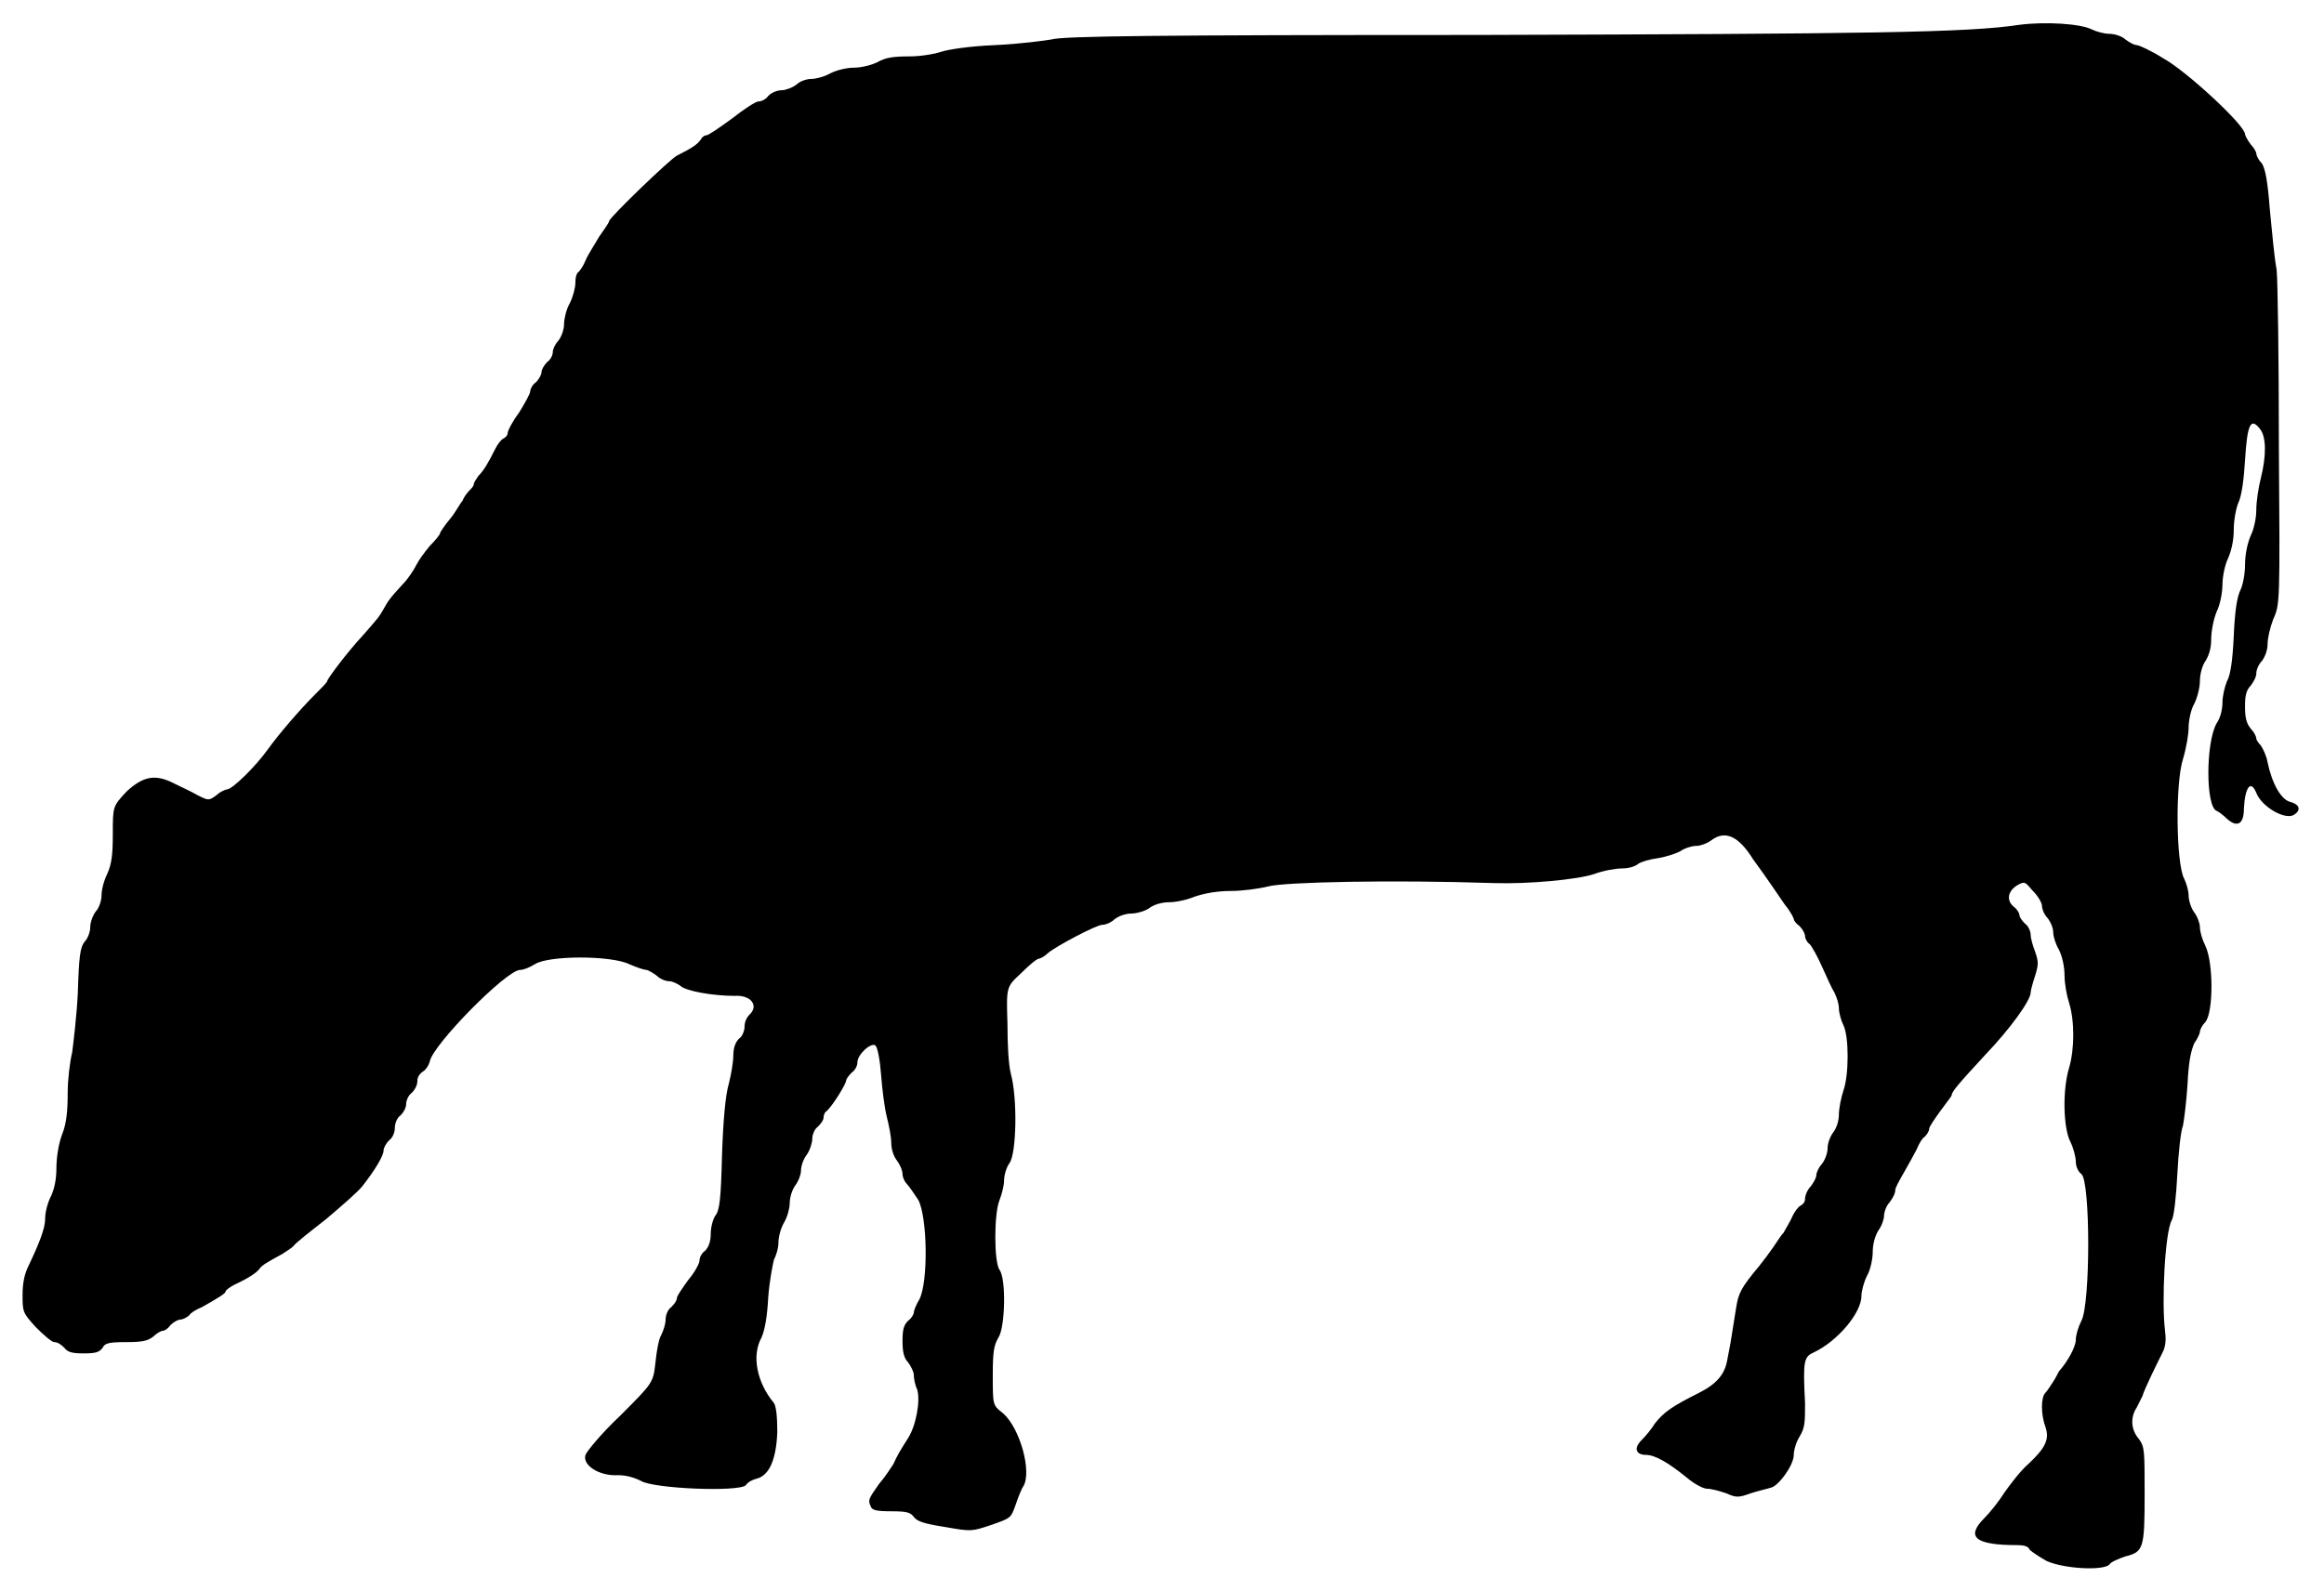
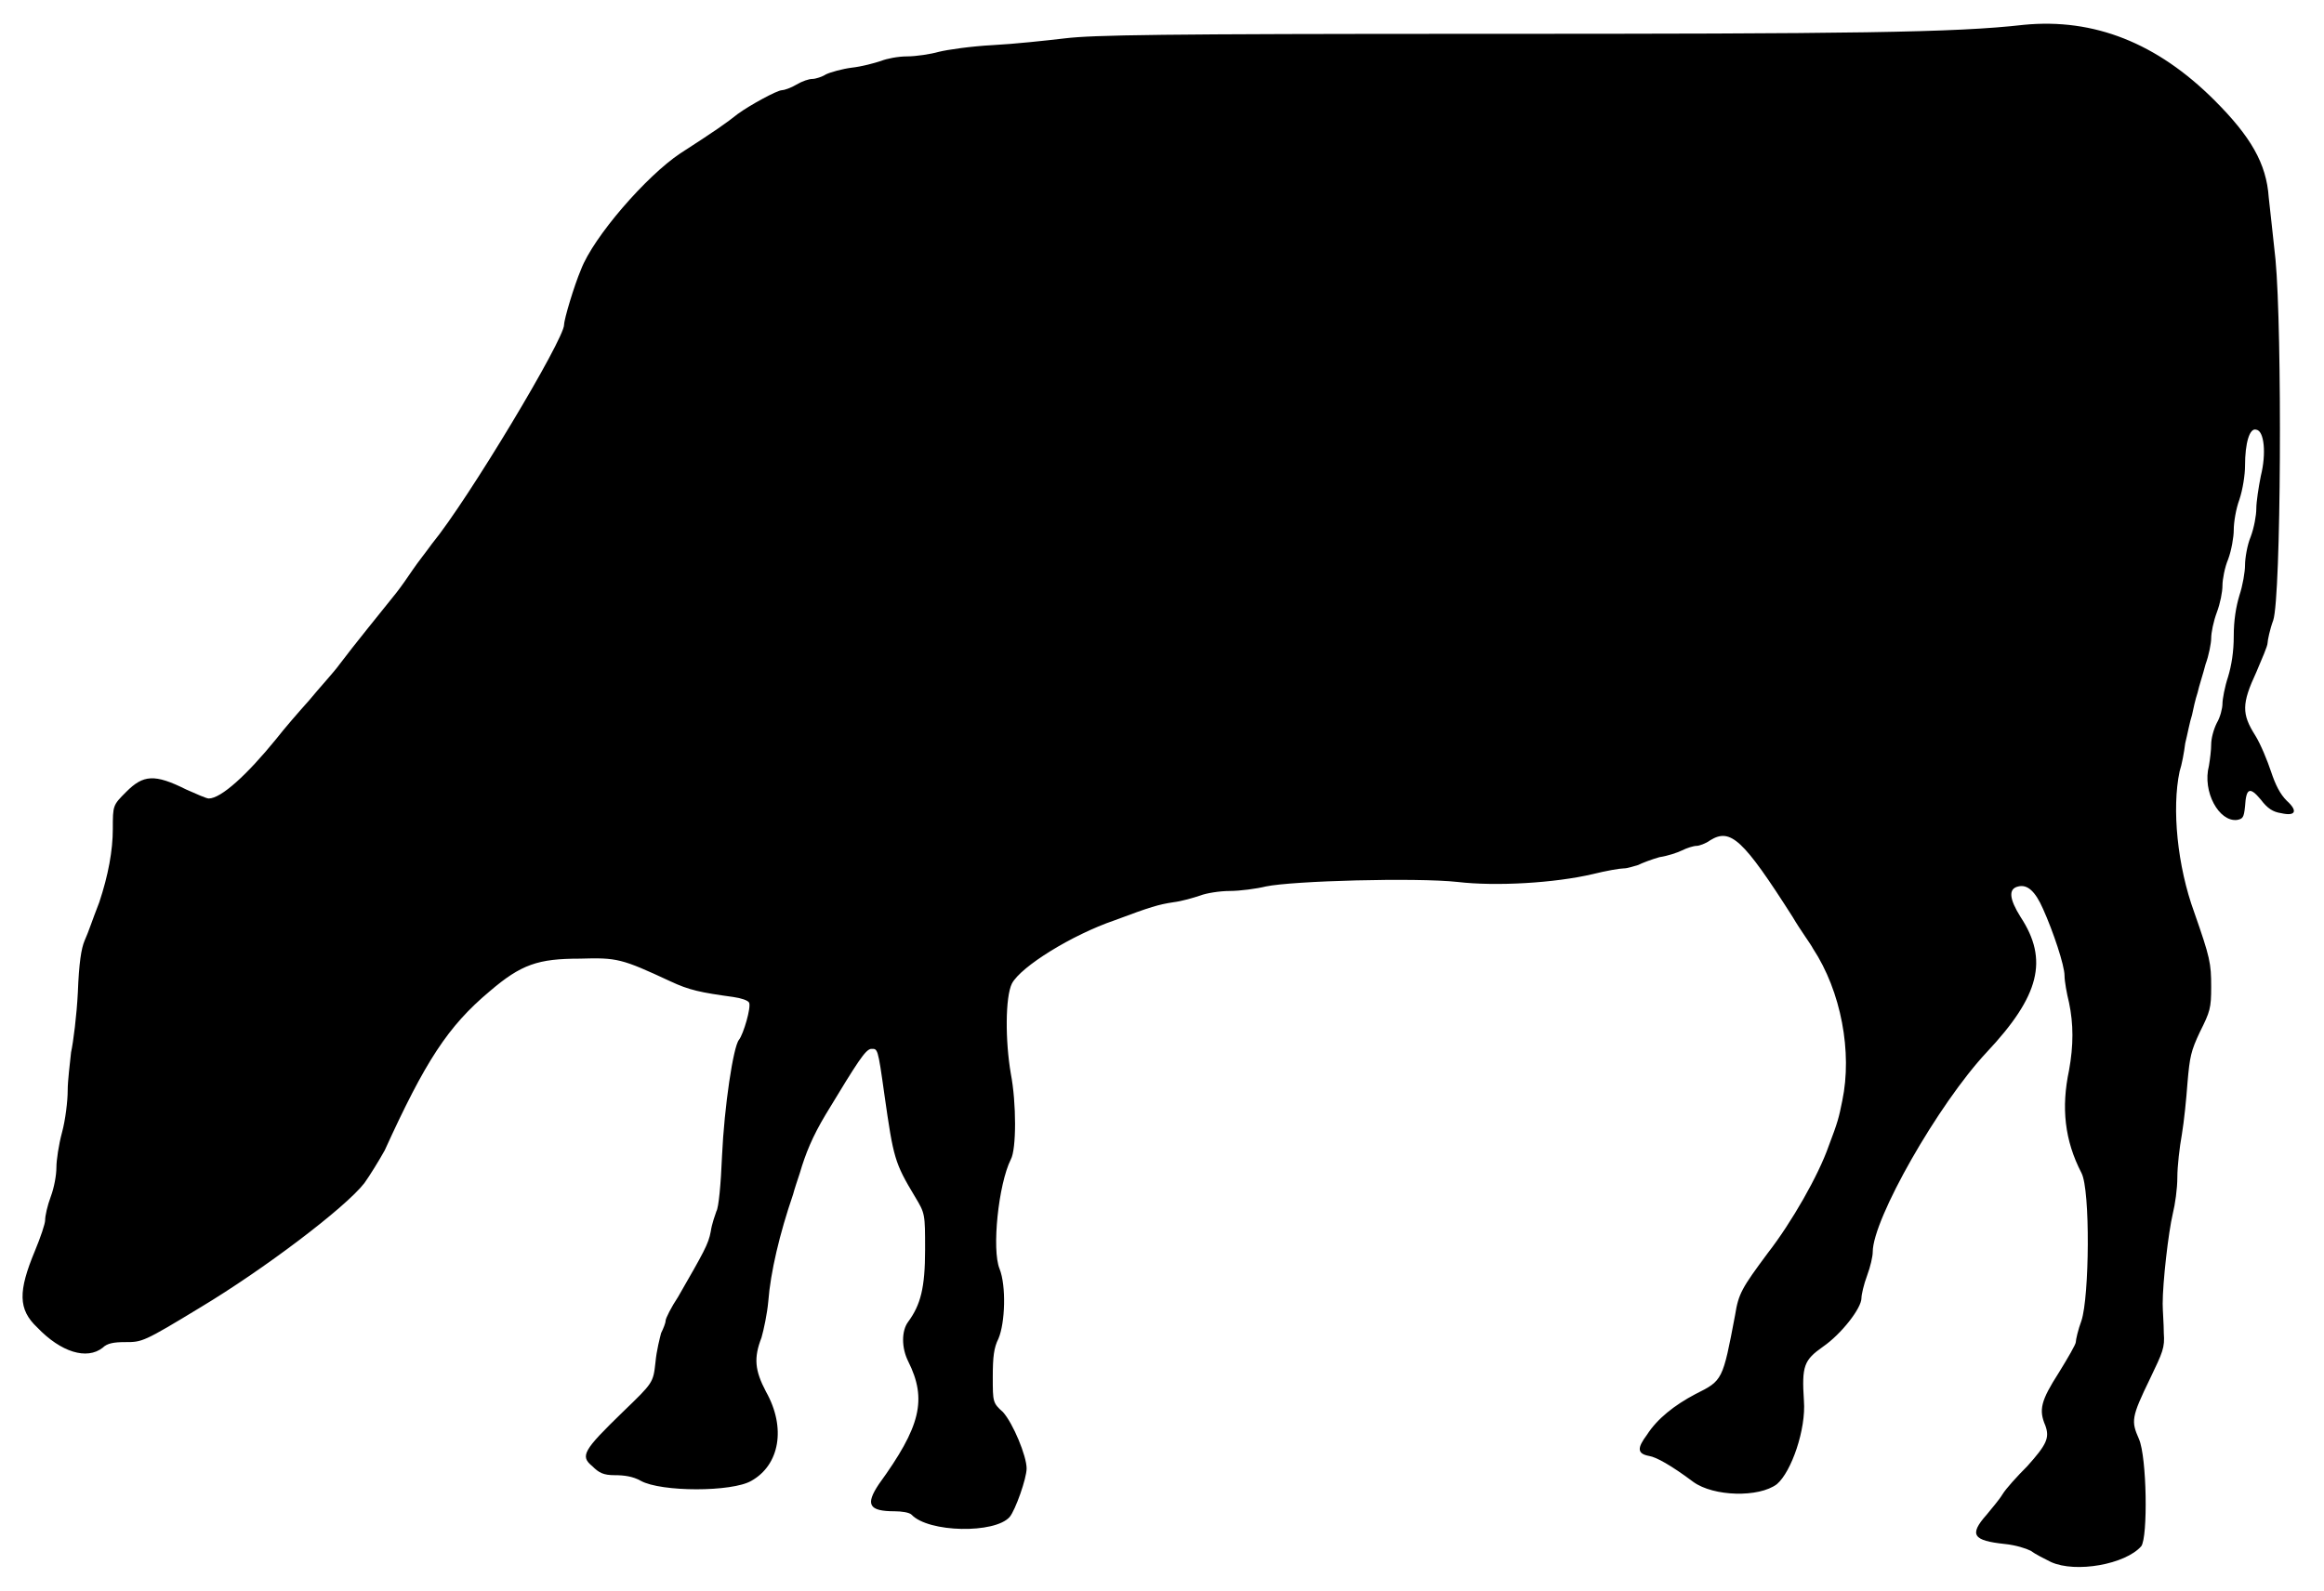
<svg xmlns="http://www.w3.org/2000/svg" viewBox="0 0 206 141" role="img" aria-label="steer grazing">
-   <path fill="currentColor" d="M181.4 138.4C180.7 138 180.1 137.6 179.9 137.4C179.8 137.1 179.4 137 178.8 137C175.1 137 174.2 136.3 175.9 134.6C176.4 134.1 177.2 133.1 177.7 132.3C178.2 131.6 179.1 130.4 179.8 129.8C181.3 128.4 181.7 127.6 181.3 126.5C180.9 125.4 180.9 123.9 181.3 123.5C181.5 123.3 181.8 122.8 182 122.5C182.2 122.2 182.4 121.8 182.5 121.6C183.3 120.7 184 119.4 184 118.8C184 118.4 184.2 117.7 184.5 117.1C185.3 115.6 185.3 104.8 184.5 104.1C184.2 103.9 184 103.4 184 103C184 102.6 183.8 101.8 183.5 101.2C182.9 100 182.8 96.7 183.4 94.7C183.9 93 183.9 90.5 183.4 88.9C183.2 88.3 183 87.2 183 86.5C183 85.7 182.8 84.8 182.5 84.2C182.2 83.7 182 83 182 82.7C182 82.3 181.8 81.8 181.5 81.4C181.2 81.1 181 80.6 181 80.3C181 80.1 180.7 79.5 180.2 79C179.5 78.2 179.5 78.1 178.8 78.5C178 79 177.8 79.8 178.5 80.4C178.8 80.6 179 81 179 81.1C179 81.3 179.2 81.6 179.5 81.9C179.8 82.1 180 82.6 180 82.9C180 83.2 180.2 83.9 180.4 84.4C180.7 85.3 180.7 85.5 180.4 86.5C180.2 87.1 180 87.8 180 88C180 88.7 178.2 91.2 176 93.5C173.6 96.1 173 96.8 173 97.1C173 97.2 172.5 97.8 172 98.5C171.5 99.2 171 99.9 171 100.1C171 100.3 170.8 100.6 170.6 100.8C170.4 100.9 170.1 101.4 169.9 101.9C169.7 102.3 169.2 103.2 168.8 103.9C168.4 104.6 168 105.3 168 105.5C168 105.8 167.8 106.2 167.5 106.6C167.2 106.9 167 107.5 167 107.8C167 108.1 166.8 108.7 166.5 109.1C166.2 109.6 166 110.3 166 111C166 111.6 165.8 112.6 165.5 113.1C165.2 113.7 165 114.5 165 114.9C165 116.4 162.9 118.9 160.8 119.9C159.9 120.3 159.8 120.6 160 124.4C160 126.1 160 126.6 159.5 127.4C159.2 127.9 159 128.6 159 129C159 129.9 157.7 131.7 157 131.9C156.7 132 155.8 132.2 155.2 132.4C154.1 132.8 153.9 132.8 153 132.4C152.4 132.2 151.7 132 151.3 132C151 132 150.2 131.6 149.5 131C147.9 129.7 146.7 129 145.9 129C145 129 144.8 128.4 145.5 127.7C145.9 127.3 146.4 126.7 146.7 126.2C147.5 125.2 148.2 124.7 150.6 123.5C152.2 122.7 152.9 121.8 153.1 120.6C153.2 120.1 153.4 119.1 153.5 118.4C153.6 117.7 153.8 116.6 153.9 115.9C154.1 114.7 154.3 114.2 155.9 112.3C156.3 111.8 156.9 111 157.1 110.7C157.4 110.3 157.8 109.6 158.1 109.3C158.3 108.9 158.7 108.3 158.9 107.8C159.1 107.4 159.4 107 159.6 106.9C159.8 106.8 160 106.6 160 106.3C160 106 160.2 105.5 160.5 105.2C160.8 104.8 161 104.4 161 104.2C161 104 161.2 103.5 161.5 103.2C161.8 102.8 162 102.2 162 101.8C162 101.4 162.2 100.8 162.5 100.4C162.8 100 163 99.4 163 98.8C163 98.3 163.2 97.3 163.4 96.7C163.9 95.3 163.9 91.9 163.4 90.9C163.2 90.5 163 89.8 163 89.4C163 89 162.8 88.4 162.6 88C162.4 87.7 161.9 86.6 161.5 85.7C161.1 84.8 160.6 83.9 160.4 83.7C160.2 83.6 160 83.2 160 83C160 82.8 159.8 82.4 159.5 82.1C159.2 81.9 159 81.6 159 81.5C159 81.4 158.7 80.8 158.2 80.2C156.5 77.7 155.7 76.6 155.4 76.2C154.1 74.1 152.9 73.6 151.7 74.5C151.3 74.8 150.7 75 150.4 75C150 75 149.3 75.2 148.9 75.5C148.5 75.7 147.6 76 146.9 76.1C146.2 76.2 145.5 76.4 145.2 76.6C145 76.8 144.4 77 143.8 77C143.2 77 142.1 77.2 141.3 77.5C139.8 78 135.4 78.4 132.4 78.3C123.5 78 113.8 78.2 112.4 78.6C111.6 78.8 110.1 79 109.1 79C107.9 79 106.8 79.2 105.9 79.5C105.2 79.8 104.2 80 103.6 80C103 80 102.3 80.2 101.9 80.5C101.5 80.8 100.7 81 100.3 81C99.8 81 99.2 81.2 98.8 81.5C98.5 81.8 98 82 97.7 82C97.2 82 93.6 83.9 92.9 84.5C92.6 84.8 92.2 85 92.1 85C91.9 85 91.2 85.6 90.5 86.3C89.2 87.5 89.2 87.5 89.3 90.7C89.3 92.7 89.4 94.4 89.6 95.2C90.2 97.4 90.1 102.2 89.5 103.1C89.2 103.5 89 104.2 89 104.7C89 105.1 88.8 105.9 88.6 106.4C88.1 107.6 88.1 111.9 88.6 112.6C89.2 113.4 89.1 117.7 88.5 118.6C88.1 119.3 88 119.8 88 122C88 124.6 88 124.6 88.9 125.3C90.4 126.6 91.5 130.5 90.7 131.8C90.5 132.1 90.2 132.9 90 133.5C89.6 134.6 89.6 134.6 87.9 135.2C86.1 135.8 86.1 135.8 83.8 135.4C81.9 135.1 81.3 134.9 81 134.5C80.7 134.1 80.4 134 79 134C77.7 134 77.3 133.9 77.2 133.6C76.9 133 77 132.9 77.9 131.6C78.5 130.9 79 130.1 79.2 129.8C79.5 129.1 79.8 128.6 80.5 127.5C81.2 126.4 81.6 124.2 81.3 123.2C81.1 122.8 81 122.2 81 121.9C81 121.7 80.8 121.2 80.5 120.8C80.1 120.4 80 119.8 80 118.9C80 117.9 80.1 117.5 80.5 117.1C80.8 116.9 81 116.5 81 116.4C81 116.2 81.2 115.7 81.5 115.2C82.3 113.6 82.2 107.9 81.4 106.4C81 105.8 80.6 105.2 80.4 105C80.2 104.8 80 104.4 80 104.1C80 103.8 79.8 103.3 79.5 102.9C79.2 102.5 79 101.9 79 101.3C79 100.8 78.8 99.8 78.6 99C78.4 98.2 78.2 96.6 78.1 95.3C78 94 77.8 92.9 77.6 92.7C77.2 92.4 76 93.5 76 94.2C76 94.5 75.8 94.9 75.5 95.1C75.2 95.4 75 95.7 75 95.8C75 96.1 73.9 97.9 73.3 98.5C73.1 98.6 73 98.9 73 99.1C73 99.3 72.8 99.6 72.5 99.9C72.2 100.1 72 100.6 72 101C72 101.3 71.8 102 71.5 102.4C71.2 102.8 71 103.4 71 103.8C71 104.1 70.8 104.7 70.5 105.1C70.2 105.5 70 106.2 70 106.7C70 107.1 69.8 107.9 69.5 108.4C69.2 108.9 69 109.7 69 110.2C69 110.7 68.8 111.3 68.6 111.7C68.5 112.1 68.2 113.6 68.1 115C68 116.8 67.8 117.9 67.5 118.6C66.6 120.2 67.1 122.6 68.6 124.4C68.8 124.7 68.9 125.6 68.9 127C68.8 129.4 68.2 130.8 67.1 131.1C66.7 131.2 66.3 131.4 66.1 131.7C65.4 132.3 57.9 132 56.8 131.3C56.2 131 55.5 130.8 54.8 130.8C53.1 130.9 51.6 129.9 51.9 129C52 128.7 53.3 127.1 55 125.5C57.9 122.6 57.9 122.6 58.1 120.8C58.2 119.8 58.4 118.7 58.6 118.4C58.8 118 59 117.4 59 117C59 116.6 59.2 116.1 59.5 115.9C59.8 115.6 60 115.3 60 115.1C60 114.9 60.5 114.2 61 113.5C61.6 112.8 62 112 62 111.8C62 111.5 62.2 111.1 62.5 110.9C62.8 110.6 63 110.1 63 109.4C63 108.8 63.2 108.1 63.4 107.8C63.8 107.3 63.9 106.3 64 102.4C64.1 99.4 64.3 97.1 64.6 96.1C64.8 95.3 65 94.2 65 93.6C65 92.9 65.2 92.4 65.5 92.1C65.8 91.9 66 91.4 66 91C66 90.6 66.2 90.2 66.4 90C67.3 89.2 66.6 88.2 65.1 88.3C63.3 88.3 60.8 87.9 60.3 87.4C60 87.2 59.6 87 59.3 87C59 87 58.5 86.8 58.2 86.5C57.8 86.2 57.4 86 57.3 86C57.1 86 56.5 85.8 55.8 85.5C54.2 84.7 48.6 84.7 47.4 85.5C46.9 85.8 46.4 86 46.1 86C44.9 86 38.4 92.6 38.1 94.1C38 94.5 37.7 94.9 37.5 95C37.2 95.2 37 95.5 37 95.8C37 96.2 36.8 96.6 36.5 96.9C36.2 97.1 36 97.6 36 97.9C36 98.2 35.8 98.6 35.5 98.9C35.2 99.1 35 99.6 35 100C35 100.4 34.8 100.9 34.5 101.1C34.2 101.4 34 101.8 34 102C34 102.5 33.2 103.8 32.1 105.2C31.7 105.7 30.2 107 28.9 108.1C27.5 109.2 26.2 110.2 26 110.5C25.8 110.7 25.3 111 25 111.2C23.7 111.9 23.2 112.2 23 112.5C22.8 112.8 22.1 113.3 20.8 113.9C20.4 114.1 20 114.4 20 114.5C20 114.7 19.3 115.1 17.9 115.9C17.4 116.1 16.9 116.4 16.8 116.6C16.6 116.8 16.2 117 16 117C15.8 117 15.4 117.2 15.1 117.5C14.9 117.8 14.6 118 14.4 118C14.3 118 13.9 118.2 13.6 118.5C13.1 118.9 12.6 119 11.2 119C9.6 119 9.3 119.1 9.1 119.5C8.8 119.9 8.5 120 7.4 120C6.4 120 6 119.9 5.7 119.5C5.4 119.2 5.1 119 4.8 119C4.6 119 3.9 118.4 3.2 117.7C2 116.4 2 116.3 2 114.8C2 113.7 2.2 112.9 2.5 112.3C3.5 110.2 4 108.9 4 108.1C4 107.5 4.2 106.7 4.5 106.1C4.8 105.5 5 104.6 5 103.6C5 102.6 5.2 101.4 5.5 100.6C5.9 99.6 6 98.5 6 96.9C6 95.7 6.2 94.1 6.4 93.3C6.5 92.5 6.8 90.1 6.9 88C7 84.8 7.1 84 7.5 83.5C7.8 83.2 8 82.6 8 82.2C8 81.8 8.2 81.2 8.5 80.8C8.8 80.5 9 79.8 9 79.4C9 78.9 9.2 78.1 9.5 77.5C9.9 76.6 10 75.8 10 73.9C10 71.5 10 71.5 11.2 70.2C12.7 68.8 13.8 68.6 15.5 69.5C16.1 69.8 17 70.2 17.5 70.5C18.5 71 18.5 71 19.2 70.5C19.5 70.2 20 70 20.1 70C20.6 70 22.7 67.9 23.7 66.5C24.7 65.1 26.6 62.9 27.9 61.6C28.5 61 29 60.5 29 60.4C29 60.2 30.8 57.8 32.2 56.3C33.6 54.7 33.6 54.7 34 54C34.4 53.3 34.5 53.1 35.7 51.8C36.2 51.3 36.7 50.5 36.9 50.1C37.1 49.7 37.6 49 38.1 48.4C38.6 47.9 39 47.4 39 47.3C39 47.2 39.4 46.6 39.9 46C40.4 45.4 40.8 44.6 41 44.4C41.1 44.1 41.4 43.7 41.6 43.5C41.8 43.3 42 43.1 42 42.9C42 42.8 42.2 42.5 42.4 42.2C42.9 41.7 43.3 41 43.9 39.8C44.1 39.4 44.4 39 44.6 38.9C44.8 38.8 45 38.6 45 38.4C45 38.2 45.4 37.4 46 36.6C46.5 35.8 47 34.9 47 34.7C47 34.5 47.2 34.1 47.5 33.9C47.8 33.6 48 33.2 48 33C48 32.8 48.2 32.4 48.5 32.1C48.8 31.9 49 31.5 49 31.2C49 31 49.2 30.5 49.5 30.2C49.8 29.8 50 29.2 50 28.7C50 28.3 50.2 27.4 50.5 26.9C50.8 26.3 51 25.5 51 25.1C51 24.6 51.1 24.2 51.3 24.1C51.4 24 51.7 23.6 51.9 23.1C52.1 22.6 52.7 21.7 53.1 21C53.6 20.3 54 19.7 54 19.6C54 19.3 59.4 14.1 60 13.8C61.4 13.1 61.8 12.8 62.1 12.4C62.2 12.2 62.4 12 62.6 12C62.8 12 63.8 11.3 64.9 10.5C65.9 9.7 67 9 67.2 9C67.5 9 67.9 8.8 68.1 8.5C68.4 8.2 68.9 8 69.3 8C69.6 8 70.2 7.8 70.6 7.5C70.9 7.2 71.5 7 71.9 7C72.3 7 73.1 6.8 73.6 6.5C74.2 6.2 75.1 6 75.7 6C76.3 6 77.2 5.8 77.8 5.5C78.5 5.1 79.2 5 80.6 5C81.6 5 82.8 4.8 83.4 4.6C84 4.4 85.8 4.1 88.2 4C90.4 3.9 92.6 3.6 93.2 3.5C94.1 3.2 102.4 3.1 130.8 3.1C165.7 3 174.4 2.9 179 2.2C181.3 1.9 184.4 2.1 185.4 2.6C185.8 2.8 186.5 3 187 3C187.4 3 188.1 3.2 188.4 3.5C188.8 3.8 189.2 4 189.4 4C189.6 4 190.7 4.5 191.8 5.2C193.8 6.3 199 11.1 199 11.9C199 12 199.2 12.4 199.5 12.8C199.8 13.1 200 13.5 200 13.6C200 13.8 200.2 14.2 200.5 14.5C200.8 15 201 16 201.2 18.6C201.4 20.6 201.6 22.9 201.8 23.9C201.9 24.8 202 31.9 202 39.6C202.1 53.4 202.1 53.6 201.5 54.9C201.2 55.7 201 56.6 201 57.1C201 57.6 200.8 58.2 200.5 58.6C200.2 58.9 200 59.4 200 59.7C200 60 199.8 60.4 199.5 60.8C199.1 61.2 199 61.7 199 62.6C199 63.6 199.1 64.1 199.5 64.6C199.8 64.9 200 65.3 200 65.5C200 65.6 200.2 65.9 200.4 66.1C200.6 66.4 200.9 67 201 67.6C201.4 69.5 202.2 70.9 203 71.1C203.8 71.3 204 71.8 203.4 72.2C202.7 72.8 200.5 71.6 200 70.3C199.5 69.1 199 69.8 198.9 71.7C198.9 73.1 198.3 73.4 197.4 72.6C197.1 72.3 196.7 72 196.5 71.9C195.5 71.6 195.5 65.8 196.5 64.1C196.8 63.7 197 62.9 197 62.3C197 61.7 197.2 60.9 197.4 60.4C197.7 59.9 197.9 58.6 198 56.4C198.1 54.1 198.3 52.9 198.6 52.3C198.8 51.9 199 50.9 199 50.1C199 49.2 199.2 48.2 199.5 47.5C199.8 46.9 200 45.9 200 45.2C200 44.4 200.2 43.2 200.4 42.4C200.9 40.4 200.9 38.7 200.3 38C199.5 37 199.2 37.6 199 40.8C198.9 42.5 198.7 44 198.4 44.6C198.2 45.1 198 46.1 198 47C198 47.9 197.8 48.8 197.5 49.5C197.2 50.1 197 51.2 197 51.8C197 52.5 196.8 53.6 196.5 54.2C196.2 54.9 196 56 196 56.7C196 57.5 195.8 58.1 195.5 58.6C195.2 59 195 59.8 195 60.4C195 60.9 194.8 61.8 194.5 62.4C194.2 62.9 194 63.9 194 64.5C194 65.1 193.8 66.3 193.5 67.3C192.8 69.5 192.9 76.6 193.6 77.9C193.8 78.3 194 79 194 79.4C194 79.8 194.2 80.5 194.5 80.9C194.8 81.3 195 81.9 195 82.2C195 82.6 195.2 83.3 195.5 83.9C196.2 85.4 196.2 89.7 195.5 90.6C195.2 90.9 195 91.3 195 91.5C195 91.6 194.8 92.1 194.5 92.5C194.2 93.2 194 94.1 193.9 96.2C193.8 97.7 193.6 99.3 193.5 99.8C193.3 100.3 193.1 102.2 193 104.1C192.9 106.1 192.7 107.9 192.5 108.2C191.9 109.3 191.6 115.4 191.9 117.9C192 118.7 192 119.3 191.7 119.9C191.3 120.7 190.1 123.1 189.9 123.8C189.8 124 189.6 124.4 189.4 124.8C188.8 125.7 188.9 126.8 189.6 127.6C190.1 128.3 190.1 128.6 190.1 132.5C190.1 137.3 190 137.6 188.4 138C187.8 138.2 187.1 138.5 187 138.7C186.5 139.3 182.9 139.1 181.4 138.4Z" />
+   <path fill="currentColor" d="M181.8 138.5C181.2 138.2 180.4 137.8 180 137.5C179.6 137.3 178.7 137 177.7 136.9C174.9 136.6 174.5 136.1 176.1 134.3C176.5 133.8 177.2 133 177.5 132.5C177.8 132 178.8 130.9 179.7 130C181.4 128.1 181.7 127.5 181.3 126.4C180.7 125 180.9 124.2 182.5 121.7C183.3 120.4 184 119.2 184 119C184 118.8 184.2 117.9 184.5 117.1C185.2 115 185.3 105.5 184.5 104C183 101.1 182.7 98.2 183.4 94.9C183.8 92.7 183.8 90.8 183.4 88.9C183.2 88.1 183 87 183 86.5C183 85.6 182 82.6 181.1 80.6C180.4 79 179.7 78.4 178.9 78.6C178 78.8 178.1 79.7 179.1 81.3C181.6 85.1 180.8 88.3 176.1 93.3C171.8 97.9 166 108.1 166 111C166 111.4 165.8 112.3 165.5 113.1C165.2 113.9 165 114.8 165 115.1C165 116 163.2 118.3 161.6 119.4C159.9 120.6 159.7 121.1 159.9 124.2C160.1 126.7 158.8 130.5 157.5 131.6C155.9 132.8 151.9 132.7 150.1 131.4C148.1 129.9 146.8 129.2 146.2 129.1C145.1 128.9 145.1 128.4 146 127.2C146.9 125.8 148.4 124.6 150.3 123.6C152.7 122.4 152.7 122.4 153.8 116.6C154.1 114.7 154.4 114.2 156.7 111.1C158.8 108.4 161.2 104.2 162.1 101.6C162.9 99.5 163 99.1 163.3 97.6C164.2 93.3 163.2 87.9 160.7 84.1C160.5 83.7 159.6 82.5 158.9 81.3C154.5 74.4 153.4 73.4 151.6 74.5C151.2 74.8 150.6 75 150.4 75C150.1 75 149.5 75.2 149.1 75.4C148.7 75.6 147.8 75.9 147.1 76C146.4 76.2 145.6 76.5 145.2 76.7C144.8 76.8 144.3 77 143.9 77C143.6 77 142.4 77.2 141.2 77.5C137.8 78.3 132.6 78.6 129.2 78.2C125.5 77.8 114.6 78.1 112.2 78.6C111.4 78.8 109.9 79 109 79C108.1 79 106.9 79.2 106.4 79.4C105.8 79.6 104.8 79.9 104 80C102.7 80.2 102 80.4 98.8 81.6C95 82.9 90.5 85.7 89.7 87.2C89.1 88.4 89.1 92.3 89.6 95.2C90.1 97.8 90.1 101.9 89.6 102.8C88.5 105 87.9 110.8 88.6 112.5C89.2 114 89.1 117.3 88.5 118.7C88.1 119.5 88 120.3 88 122.1C88 124.3 88 124.4 88.9 125.2C89.8 126.2 91 129.1 91 130.2C91 131.1 90 133.9 89.5 134.5C88.2 136 82.3 135.9 80.8 134.3C80.6 134.1 79.9 134 79.3 134C77 134 76.7 133.4 77.9 131.6C81.6 126.5 82.2 124.1 80.5 120.7C79.9 119.5 79.9 118 80.5 117.2C81.6 115.7 82 114.2 82 110.8C82 107.6 82 107.6 81.1 106.1C79.3 103.1 79.2 102.7 78.4 97.1C77.8 92.8 77.8 93 77.2 93C76.7 93.1 76.1 94 73.2 98.8C72 100.8 71.4 102.3 70.9 104C70.7 104.6 70.4 105.5 70.3 105.9C69.1 109.4 68.3 112.8 68.1 115.4C68 116.5 67.7 117.9 67.5 118.6C66.8 120.4 66.9 121.5 67.9 123.4C69.7 126.6 69.1 129.9 66.6 131.3C64.9 132.3 58.6 132.3 56.8 131.3C56.1 130.9 55.3 130.8 54.5 130.8C53.5 130.8 53.1 130.6 52.5 130C51.4 129.1 51.7 128.6 55.2 125.2C57.9 122.6 57.9 122.6 58.1 120.8C58.2 119.7 58.5 118.6 58.6 118.2C58.8 117.8 59 117.3 59 117.1C59 116.9 59.5 115.9 60.1 115C62.4 111 62.8 110.3 63 109.2C63.1 108.5 63.4 107.7 63.5 107.4C63.7 107.1 63.9 105 64 102.5C64.2 98.1 65 92.8 65.5 92.2C65.9 91.7 66.6 89.3 66.4 88.9C66.3 88.7 65.7 88.5 65 88.4C62.1 88 61.1 87.8 59.4 87C55.1 85 54.7 84.9 51.4 85C47.7 85 46.2 85.5 43.4 87.9C39.7 91 37.7 94.1 34.1 102C33.6 102.9 32.8 104.2 32.3 104.9C30.6 107.1 23.3 112.6 17.8 115.9C12.7 119 12.6 119 11.1 119C10.1 119 9.5 119.1 9.1 119.5C7.7 120.6 5.4 119.9 3.3 117.7C1.6 116.1 1.6 114.5 3.1 110.9C3.6 109.7 4 108.5 4 108.2C4 107.8 4.2 106.9 4.5 106.1C4.8 105.3 5 104.2 5 103.5C5 102.9 5.2 101.5 5.5 100.4C5.8 99.3 6 97.6 6 96.7C6 95.8 6.2 94.3 6.3 93.3C6.5 92.4 6.8 90 6.9 88C7 85.4 7.2 84.1 7.5 83.4C7.9 82.5 8.1 81.8 8.8 80C9.6 77.6 10 75.4 10 73.5C10 71.4 10 71.4 11.2 70.2C12.7 68.7 13.7 68.6 16.5 70C17.4 70.4 18.3 70.8 18.5 70.8C19.6 70.8 21.9 68.7 24.5 65.5C25.2 64.6 26.5 63.1 27.4 62.1C28.3 61 29.6 59.6 30.1 58.9C31.3 57.3 33.9 54.1 35.1 52.6C35.5 52.1 36.2 51.1 36.6 50.5C37 49.9 37.8 48.9 38.3 48.2C41.5 44.3 50 30.1 50 28.8C50 28.3 50.9 25.3 51.5 23.9C52.6 21 57.3 15.6 60.3 13.6C63.4 11.6 64.4 10.9 65.4 10.1C66.5 9.3 68.9 8 69.3 8C69.5 8 70.1 7.8 70.6 7.5C71.1 7.2 71.7 7 72 7C72.3 7 72.9 6.8 73.2 6.6C73.6 6.4 74.7 6.1 75.5 6C76.4 5.9 77.5 5.6 78.1 5.4C78.6 5.2 79.6 5 80.4 5C81.2 5 82.5 4.8 83.2 4.6C84 4.4 86.1 4.1 88 4C89.9 3.9 92.7 3.6 94.4 3.4C96.9 3.1 102.7 3 131.5 3C164.2 3 173.3 2.9 179.4 2.2C185.6 1.6 191.2 3.8 196.3 8.9C199.5 12.1 200.9 14.5 201.1 17.5C201.2 18.5 201.5 21 201.7 23C202.3 29.4 202.2 52.9 201.5 55C201.2 55.8 201 56.8 201 57C201 57.3 200.5 58.4 200 59.6C198.7 62.4 198.7 63.3 199.9 65.2C200.4 66 201 67.5 201.3 68.4C201.7 69.6 202.1 70.4 202.7 71C203.7 71.9 203.5 72.4 202.2 72.1C201.5 72 201 71.7 200.4 70.9C199.4 69.7 199.1 69.9 199 71.5C198.9 72.5 198.8 72.6 198.3 72.7C196.7 72.9 195.2 70.2 195.8 67.9C195.9 67.3 196 66.5 196 66C196 65.5 196.2 64.7 196.5 64.1C196.8 63.6 197 62.8 197 62.4C197 62 197.2 60.9 197.5 60C197.8 59 198 57.8 198 56.4C198 55 198.2 53.8 198.5 52.8C198.8 51.9 199 50.7 199 50.1C199 49.5 199.2 48.3 199.5 47.6C199.8 46.8 200 45.7 200 45.1C200 44.5 200.2 43.2 200.4 42.2C200.9 40.2 200.7 38.2 200 38.1C199.4 37.9 199 39.3 199 41.3C199 42.1 198.8 43.4 198.5 44.3C198.2 45.1 198 46.3 198 47C198 47.6 197.8 48.8 197.5 49.6C197.2 50.3 197 51.4 197 51.9C197 52.5 196.8 53.5 196.5 54.3C196.2 55.1 196 56.1 196 56.6C196 57 195.8 58.1 195.5 58.9C195.3 59.7 194.9 60.9 194.8 61.4C194.6 62 194.4 62.9 194.3 63.4C194.1 64 193.9 65.1 193.7 65.9C193.6 66.7 193.4 67.8 193.2 68.4C192.5 71.7 193 76.8 194.5 80.9C195.9 84.9 196 85.4 196 87.5C196 89.4 195.9 89.7 195 91.5C194.2 93.2 194.1 93.7 193.9 96C193.8 97.4 193.6 99.4 193.4 100.6C193.2 101.7 193 103.4 193 104.4C193 105.4 192.8 106.8 192.6 107.6C192.2 109.3 191.7 113.7 191.7 115.6C191.7 116.2 191.8 117.4 191.8 118.2C191.9 119.5 191.7 119.9 190.6 122.2C188.9 125.7 188.9 126 189.6 127.6C190.3 129.2 190.4 136.3 189.8 137.1C188.4 138.7 184 139.5 181.8 138.5Z" />
</svg>
